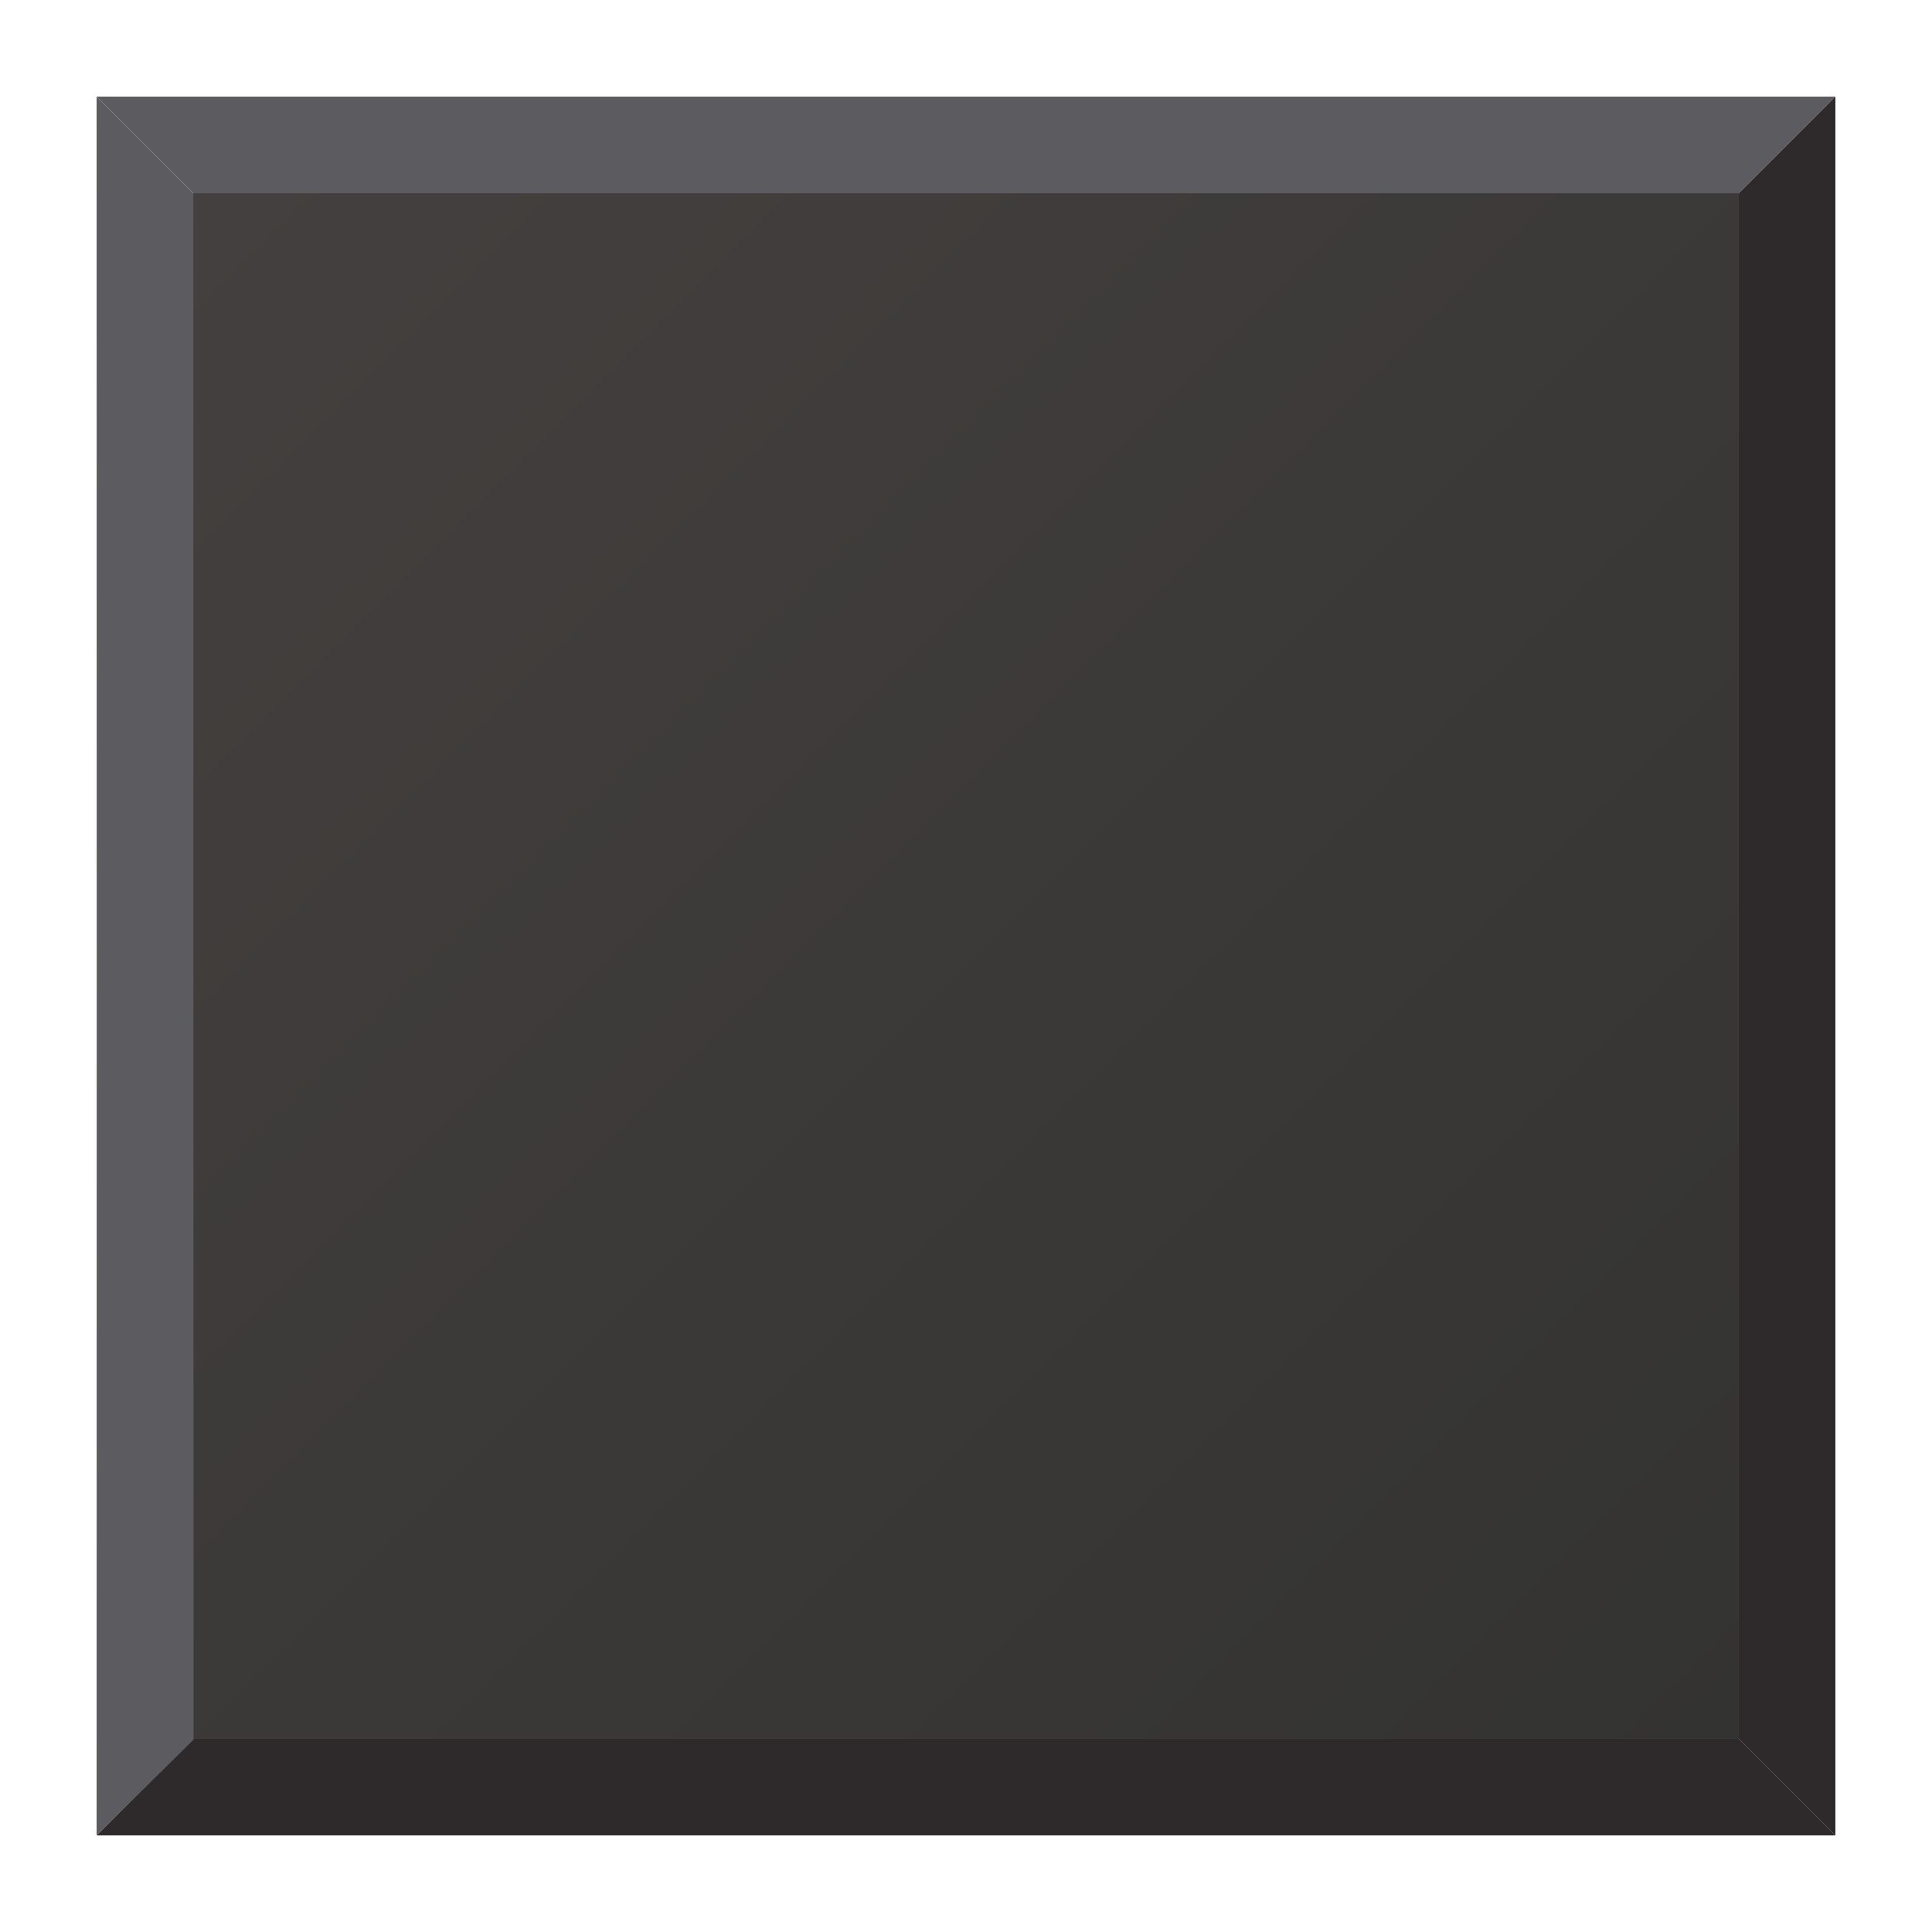
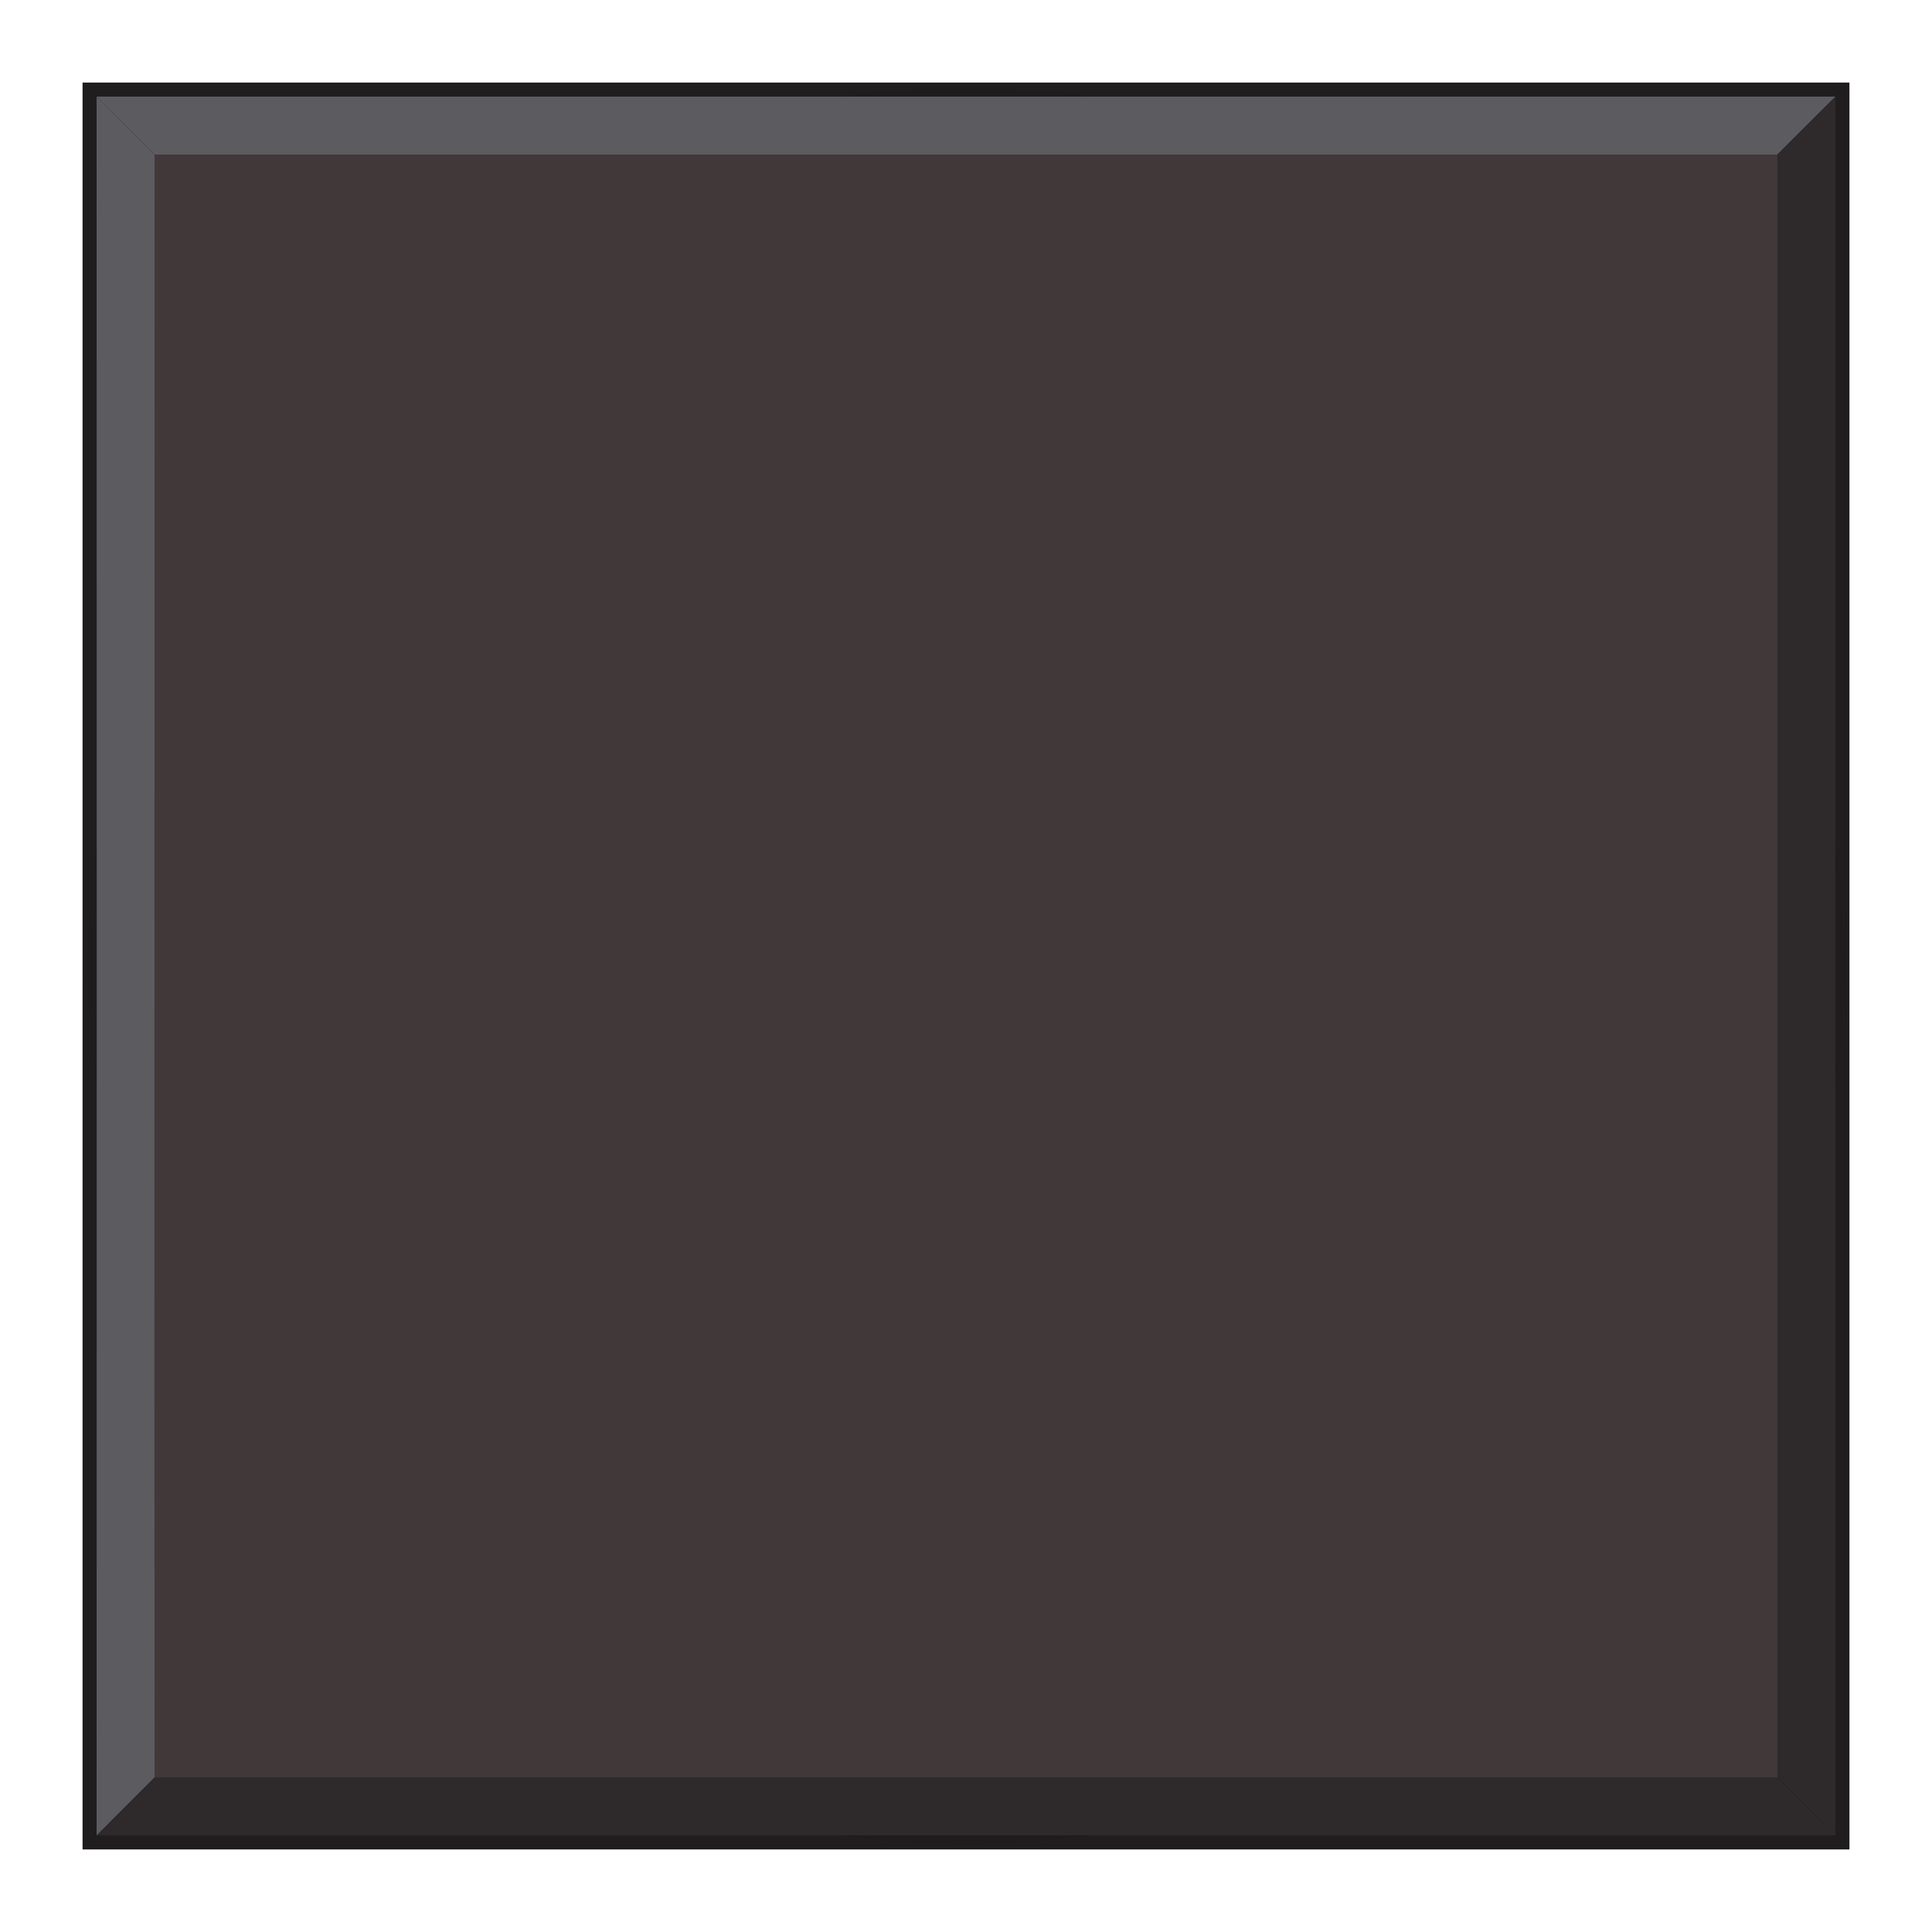
<svg xmlns="http://www.w3.org/2000/svg" xmlns:xlink="http://www.w3.org/1999/xlink" width="100" height="100" viewBox="0 0 26.458 26.458" version="1.1" id="svg846">
  <defs id="defs840">
-     <linearGradient id="linearGradient994">
-       <stop style="stop-color:#333331;stop-opacity:1" offset="0" id="stop990" />
-       <stop style="stop-color:#44403f;stop-opacity:1" offset="1" id="stop992" />
+     <linearGradient id="linearGradient1065">
+       <stop style="stop-color:#000000;stop-opacity:1;" offset="0" id="stop1061" />
+       <stop style="stop-color:#1b181a;stop-opacity:0.98" offset="1" id="stop1063" />
    </linearGradient>
    <marker orient="auto" refY="0.0" refX="0.0" id="DiamondL" style="overflow:visible">
      <path id="path1477" d="M 0,-7.071 L -7.071,0 L 0,7.071 L 7.071,0 L 0,-7.071 z " style="fill-rule:evenodd;stroke:#000000;stroke-width:1.0pt" transform="scale(0.8)" />
    </marker>
    <marker orient="auto" refY="0.0" refX="0.0" id="Club" style="overflow:visible">
      <path id="path1627" d="M -1.597,-7.098 C -3.486,-7.098 -5.024,-5.561 -5.024,-3.671 C -5.024,-3.015 -4.785,-2.444 -4.464,-1.923 C -4.503,-1.891 -4.544,-1.865 -4.581,-1.83 C -5.203,-2.685 -6.17,-3.275 -7.308,-3.275 C -9.197,-3.275 -10.734,-1.738 -10.734,0.151 C -10.734,2.04 -9.197,3.578 -7.308,3.578 C -6.314,3.578 -5.439,3.136 -4.814,2.459 C -4.938,2.814 -5.024,3.18 -5.024,3.578 C -5.024,5.467 -3.486,7.004 -1.597,7.004 C 0.292,7.004 1.829,5.467 1.829,3.578 C 1.829,2.784 1.514,2.084 1.06,1.503 C 2.415,1.766 3.772,2.297 4.766,3.834 C 4.028,3.096 3.554,1.753 3.554,-0.059 L 2.925,-0.105 L 3.507,-0.128 C 3.507,-1.94 3.958,-3.283 4.696,-4.021 C 3.737,-2.539 2.439,-1.995 1.13,-1.713 C 1.534,-2.275 1.829,-2.927 1.829,-3.671 C 1.829,-5.561 0.292,-7.098 -1.597,-7.098 z " style="fill-rule:evenodd;stroke:#000000;stroke-width:0.746pt" transform="scale(0.6)" />
    </marker>
    <marker orient="auto" refY="0.0" refX="0.0" id="marker1686" style="overflow:visible">
      <path id="path1684" d="M -2.5,-1.0 C -2.5,1.76 -4.74,4.0 -7.5,4.0 C -10.26,4.0 -12.5,1.76 -12.5,-1.0 C -12.5,-3.76 -10.26,-6.0 -7.5,-6.0 C -4.74,-6.0 -2.5,-3.76 -2.5,-1.0 z " style="fill-rule:evenodd;stroke:#000000;stroke-width:1.0pt" transform="scale(0.8) translate(7.4, 1)" />
    </marker>
    <marker orient="auto" refY="0.0" refX="0.0" id="marker1670" style="overflow:visible">
      <path id="path1668" d="M -2.5,-1.0 C -2.5,1.76 -4.74,4.0 -7.5,4.0 C -10.26,4.0 -12.5,1.76 -12.5,-1.0 C -12.5,-3.76 -10.26,-6.0 -7.5,-6.0 C -4.74,-6.0 -2.5,-3.76 -2.5,-1.0 z " style="fill-rule:evenodd;stroke:#000000;stroke-width:1.0pt" transform="scale(0.8) translate(7.4, 1)" />
    </marker>
    <marker orient="auto" refY="0.0" refX="0.0" id="DotL" style="overflow:visible">
      <path id="path1459" d="M -2.5,-1.0 C -2.5,1.76 -4.74,4.0 -7.5,4.0 C -10.26,4.0 -12.5,1.76 -12.5,-1.0 C -12.5,-3.76 -10.26,-6.0 -7.5,-6.0 C -4.74,-6.0 -2.5,-3.76 -2.5,-1.0 z " style="fill-rule:evenodd;stroke:#000000;stroke-width:1.0pt" transform="scale(0.8) translate(7.4, 1)" />
    </marker>
-     <linearGradient xlink:href="#linearGradient994" id="linearGradient988" x1="23.812" y1="23.812" x2="2.646" y2="2.646" gradientUnits="userSpaceOnUse" />
+     <marker style="overflow:visible" id="DiamondL-7" refX="0.0" refY="0.0" orient="auto">
+       <path transform="scale(0.8)" style="fill-rule:evenodd;stroke:#000000;stroke-width:1.0pt" d="M 0,-7.071 L -7.071,0 L 0,7.071 L 7.071,0 L 0,-7.071 z " id="path1477-5" />
+     </marker>
+     <marker style="overflow:visible" id="Club-3" refX="0.0" refY="0.0" orient="auto">
+       <path transform="scale(0.6)" style="fill-rule:evenodd;stroke:#000000;stroke-width:0.746pt" d="M -1.597,-7.098 C -3.486,-7.098 -5.024,-5.561 -5.024,-3.671 C -5.024,-3.015 -4.785,-2.444 -4.464,-1.923 C -4.503,-1.891 -4.544,-1.865 -4.581,-1.83 C -5.203,-2.685 -6.17,-3.275 -7.308,-3.275 C -9.197,-3.275 -10.734,-1.738 -10.734,0.151 C -10.734,2.04 -9.197,3.578 -7.308,3.578 C -6.314,3.578 -5.439,3.136 -4.814,2.459 C -4.938,2.814 -5.024,3.18 -5.024,3.578 C -5.024,5.467 -3.486,7.004 -1.597,7.004 C 0.292,7.004 1.829,5.467 1.829,3.578 C 1.829,2.784 1.514,2.084 1.06,1.503 C 2.415,1.766 3.772,2.297 4.766,3.834 C 4.028,3.096 3.554,1.753 3.554,-0.059 L 2.925,-0.105 L 3.507,-0.128 C 3.507,-1.94 3.958,-3.283 4.696,-4.021 C 3.737,-2.539 2.439,-1.995 1.13,-1.713 C 1.534,-2.275 1.829,-2.927 1.829,-3.671 C 1.829,-5.561 0.292,-7.098 -1.597,-7.098 z " id="path1627-5" />
+     </marker>
+     <marker style="overflow:visible" id="marker1686-6" refX="0.0" refY="0.0" orient="auto">
+       <path transform="scale(0.8) translate(7.4, 1)" style="fill-rule:evenodd;stroke:#000000;stroke-width:1.0pt" d="M -2.5,-1.0 C -2.5,1.76 -4.74,4.0 -7.5,4.0 C -10.26,4.0 -12.5,1.76 -12.5,-1.0 C -12.5,-3.76 -10.26,-6.0 -7.5,-6.0 C -4.74,-6.0 -2.5,-3.76 -2.5,-1.0 z " id="path1684-2" />
+     </marker>
+     <marker style="overflow:visible" id="marker1670-9" refX="0.0" refY="0.0" orient="auto">
+       <path transform="scale(0.8) translate(7.4, 1)" style="fill-rule:evenodd;stroke:#000000;stroke-width:1.0pt" d="M -2.5,-1.0 C -2.5,1.76 -4.74,4.0 -7.5,4.0 C -10.26,4.0 -12.5,1.76 -12.5,-1.0 C -12.5,-3.76 -10.26,-6.0 -7.5,-6.0 C -4.74,-6.0 -2.5,-3.76 -2.5,-1.0 z " id="path1668-1" />
+     </marker>
+     <marker style="overflow:visible" id="DotL-2" refX="0.0" refY="0.0" orient="auto">
+       <path transform="scale(0.8) translate(7.4, 1)" style="fill-rule:evenodd;stroke:#000000;stroke-width:1.0pt" d="M -2.5,-1.0 C -2.5,1.76 -4.74,4.0 -7.5,4.0 C -10.26,4.0 -12.5,1.76 -12.5,-1.0 C -12.5,-3.76 -10.26,-6.0 -7.5,-6.0 C -4.74,-6.0 -2.5,-3.76 -2.5,-1.0 z " id="path1459-7" />
+     </marker>
+     <radialGradient xlink:href="#linearGradient1065" id="radialGradient1067" cx="13.229" cy="13.229" fx="13.229" fy="13.229" r="12.568" gradientUnits="userSpaceOnUse" gradientTransform="matrix(0.9574469,0,0,0.9574469,0.5629432,0.5629432)" />
  </defs>
+   <g id="layer6">
+     <rect style="fill:#000000;fill-opacity:0.982;stroke:url(#radialGradient1067);stroke-width:0.385;stroke-opacity:1;stroke-miterlimit:4;stroke-dasharray:none" id="rect1059" width="23.812" height="23.812" x="1.323" y="1.323" />
+   </g>
  <g id="layer2" style="display:inline" />
  <g id="layer3" style="display:inline">
-     <path style="fill:url(#linearGradient988);fill-opacity:1;stroke:none;stroke-width:0.265px;stroke-linecap:butt;stroke-linejoin:miter;stroke-opacity:1" d="M 2.646,2.646 H 11.906 13.229 14.552 23.812 V 11.906 13.229 14.552 23.812 H 14.552 13.229 11.906 2.646 V 14.552 13.229 11.906 Z" id="path932" />
-     <path style="fill:#5c5b60;fill-opacity:1;stroke:none;stroke-width:0.265px;stroke-linecap:butt;stroke-linejoin:miter;stroke-opacity:1" d="M 1.323,1.323 2.646,2.646 H 23.812 l 1.323,-1.323 z" id="path936" />
-     <path id="path940" d="M 25.135,25.135 23.812,23.812 H 2.646 l -1.323,1.323 z" style="fill:#2e2a2b;fill-opacity:1;stroke:none;stroke-width:0.265px;stroke-linecap:butt;stroke-linejoin:miter;stroke-opacity:1" />
-     <path style="fill:#2e2a2b;fill-opacity:1;stroke:none;stroke-width:0.265px;stroke-linecap:butt;stroke-linejoin:miter;stroke-opacity:1" d="m 25.135,1.323 -1.323,1.323 -1e-6,21.167 1.323,1.323 z" id="path942" />
-     <path id="path944" d="M 1.323,25.135 2.65,23.825 C 2.647,16.765 2.647,9.706 2.646,2.646 L 1.323,1.323 c 0.002,8.29 0.002,15.522 0,23.812 z" style="fill:#5c5b60;fill-opacity:1;stroke:none;stroke-width:0.265px;stroke-linecap:butt;stroke-linejoin:miter;stroke-opacity:1" />
+     <path style="fill:#413939;fill-opacity:1;stroke:none;stroke-width:0.278px;stroke-linecap:butt;stroke-linejoin:miter;stroke-opacity:1" d="m 2.117,2.117 h 9.723 1.389 1.389 9.723 v 9.723 1.389 1.389 9.723 H 14.618 13.229 11.84 2.117 v -9.723 -1.389 -1.389 z" id="path932" />
+     <path style="fill:#5c5b60;fill-opacity:1;stroke:none;stroke-width:0.265px;stroke-linecap:butt;stroke-linejoin:miter;stroke-opacity:1" d="m 1.323,1.323 0.794,0.794 22.225,0 0.794,-0.794 z" id="path936" />
+     <path id="path940" d="m 25.135,25.135 -0.794,-0.794 H 2.117 l -0.794,0.794 z" style="fill:#2e2a2b;fill-opacity:1;stroke:none;stroke-width:0.265px;stroke-linecap:butt;stroke-linejoin:miter;stroke-opacity:1" />
+     <path style="fill:#2e2a2b;fill-opacity:1;stroke:none;stroke-width:0.265px;stroke-linecap:butt;stroke-linejoin:miter;stroke-opacity:1" d="m 25.135,1.323 -0.794,0.794 V 24.342 l 0.794,0.794 z" id="path942" />
+     <path id="path944" d="m 1.323,25.135 0.794,-0.794 c -0.003,-7.06 0.001,-15.165 0,-22.225 l -0.794,-0.794 c 0.002,8.29 0.002,15.522 0,23.812 z" style="fill:#5c5b60;fill-opacity:1;stroke:none;stroke-width:0.265px;stroke-linecap:butt;stroke-linejoin:miter;stroke-opacity:1" />
+     <g id="g99" transform="translate(-44.63461,-22.34139)">
+       <g style="display:inline" id="layer2-6" />
+       <g style="display:inline" id="layer3-0">
+         <path id="path932-6" d="m 2.646,0 h 10.418 1.488 1.488 10.418 v 10.418 1.488 1.488 V 23.812 H 16.04 14.552 13.064 2.646 v -10.418 -1.488 -1.488 z" style="fill:#413939;fill-opacity:1;stroke:none;stroke-width:0.298px;stroke-linecap:butt;stroke-linejoin:miter;stroke-opacity:1" />
+         <path style="fill:#2e2a2b;fill-opacity:1;stroke:none;stroke-width:0.265px;stroke-linecap:butt;stroke-linejoin:miter;stroke-opacity:1" d="M 26.988,24.606 V 23.812 H 14.552 13.229 11.906 2.646 l -0.794,0.794 h 10.054 1.323 1.323 z" id="path940-2" />
+         <path style="fill:#403c41;fill-opacity:1;stroke:none;stroke-width:0.265px;stroke-linecap:butt;stroke-linejoin:miter;stroke-opacity:1" d="m 1.856,24.619 0.794,-0.794 -0.002,-9.26 -0.002,-1.335 0.002,-1.311 -0.002,-12.183 h -0.794 l 0.002,12.183 -0.002,1.31 0.002,1.335 z" id="path944-6" />
+       </g>
+       <g style="display:inline" id="layer4-1">
+         <path id="path954-8" d="m 8.504,18.899 10.394,1e-6 -3.78,-3.78 3.78,-3.78 -3.78,-3.78 -3.78,3.78 -3.78,-3.78 -2.3e-6,11.339 z" style="fill:#393736;fill-opacity:1;stroke:none;stroke-width:0.189px;stroke-linecap:butt;stroke-linejoin:miter;stroke-opacity:1" />
+         <path id="path960-7" d="M 7.56,18.899 6.615,19.844 6.615,6.615 7.56,7.56 Z" style="fill:#403c41;fill-opacity:1;stroke:none;stroke-width:0.189px;stroke-linecap:butt;stroke-linejoin:miter;stroke-opacity:1" />
+         <path id="path964-9" d="M 19.844,11.339 15.119,6.615 v 0.945 l 3.78,3.78 z" style="fill:#2e2a2b;fill-opacity:1;stroke:none;stroke-width:0.189px;stroke-linecap:butt;stroke-linejoin:miter;stroke-opacity:1" />
+         <path id="path968-2" d="m 7.56,6.615 -0.945,-2e-7 0.945,0.945 z" style="fill:#403c41;fill-opacity:1;stroke:none;stroke-width:0.189px;stroke-linecap:butt;stroke-linejoin:miter;stroke-opacity:1" />
+         <path id="path970-0" d="m 19.844,18.899 -3.78,-3.78 h -0.945 l 3.78,3.78 z" style="fill:#2e2a2b;fill-opacity:1;stroke:none;stroke-width:0.189px;stroke-linecap:butt;stroke-linejoin:miter;stroke-opacity:1" />
+         <path id="path972-2" d="m 19.844,11.339 -3.78,3.78 h -0.945 l 3.78,-3.78 z" style="fill:#45494d;fill-opacity:1;stroke:none;stroke-width:0.189px;stroke-linecap:butt;stroke-linejoin:miter;stroke-opacity:1" />
+         <path id="path974-3" d="m 7.56,6.615 3.78,3.78 v 0.945 L 7.56,7.56 Z" style="fill:#2e2a2b;fill-opacity:1;stroke:none;stroke-width:0.189px;stroke-linecap:butt;stroke-linejoin:miter;stroke-opacity:1" />
+         <path id="path976-7" d="M 11.339,10.394 15.119,6.615 V 7.56 L 11.339,11.339 Z" style="fill:#2e2a2b;fill-opacity:1;stroke:none;stroke-width:0.189px;stroke-linecap:butt;stroke-linejoin:miter;stroke-opacity:1" />
+         <path id="path978-5" d="m 6.615,19.844 13.229,2e-6 -0.945,-0.945 -11.339,-1e-6 z" style="fill:#5c5b60;fill-opacity:1;stroke:none;stroke-width:0.189px;stroke-linecap:butt;stroke-linejoin:miter;stroke-opacity:1" />
+         <path style="fill:#403c41;fill-opacity:1;stroke:none;stroke-width:0.189px;stroke-linecap:butt;stroke-linejoin:miter;stroke-opacity:1" d="m 19.844,18.899 h -0.945 l 0.945,0.945 z" id="path980-9" />
+       </g>
+       <g style="display:inline" transform="translate(0,-270.5417)" id="layer1-2" />
+     </g>
  </g>
  <g id="layer4" style="display:inline">
    <path style="fill:#3f3c3b;fill-opacity:1;stroke:none;stroke-width:0.189px;stroke-linecap:butt;stroke-linejoin:miter;stroke-opacity:1" d="m -29.671,4.914 -10.394,-2e-7 3.78,3.78 -3.78,3.78 3.78,3.78 3.78,-3.78 3.78,3.78 1e-6,-11.339 z" id="path954" />
    <path style="fill:#403c41;fill-opacity:1;stroke:none;stroke-width:0.189px;stroke-linecap:butt;stroke-linejoin:miter;stroke-opacity:1" d="m -28.726,4.914 0.945,-0.945 V 17.198 l -0.945,-0.945 z" id="path960" />
    <path style="fill:#2e2a2b;fill-opacity:1;stroke:none;stroke-width:0.189px;stroke-linecap:butt;stroke-linejoin:miter;stroke-opacity:1" d="m -41.01,12.473 4.725,4.725 v -0.945 l -3.78,-3.78 z" id="path964" />
    <path style="fill:#403c41;fill-opacity:1;stroke:none;stroke-width:0.189px;stroke-linecap:butt;stroke-linejoin:miter;stroke-opacity:1" d="m -28.726,17.198 h 0.945 l -0.945,-0.945 z" id="path968" />
    <path style="fill:#5c5b60;fill-opacity:1;stroke:none;stroke-width:0.189px;stroke-linecap:butt;stroke-linejoin:miter;stroke-opacity:1" d="m -41.01,4.914 3.78,3.78 h 0.945 l -3.78,-3.78 z" id="path970" />
    <path style="fill:#45494d;fill-opacity:1;stroke:none;stroke-width:0.189px;stroke-linecap:butt;stroke-linejoin:miter;stroke-opacity:1" d="m -41.01,12.473 3.78,-3.78 h 0.945 l -3.78,3.78 z" id="path972" />
    <path style="fill:#45494d;fill-opacity:1;stroke:none;stroke-width:0.189px;stroke-linecap:butt;stroke-linejoin:miter;stroke-opacity:1" d="m -28.726,17.198 -3.78,-3.78 v -0.945 l 3.78,3.78 z" id="path974" />
    <path style="fill:#5c5b60;fill-opacity:1;stroke:none;stroke-width:0.189px;stroke-linecap:butt;stroke-linejoin:miter;stroke-opacity:1" d="m -32.506,13.418 -3.78,3.78 v -0.945 l 3.78,-3.78 z" id="path976" />
    <path style="fill:#2e2a2b;fill-opacity:1;stroke:none;stroke-width:0.189px;stroke-linecap:butt;stroke-linejoin:miter;stroke-opacity:1" d="m -27.781,3.969 h -13.229 l 0.945,0.945 h 11.339 z" id="path978" />
    <path id="path980" d="m -41.01,4.914 h 0.945 l -0.945,-0.945 z" style="fill:#403c41;fill-opacity:1;stroke:none;stroke-width:0.189px;stroke-linecap:butt;stroke-linejoin:miter;stroke-opacity:1" />
  </g>
  <g id="layer1" transform="translate(0,-270.5417)" style="display:inline" />
+   <g id="layer5" />
</svg>
